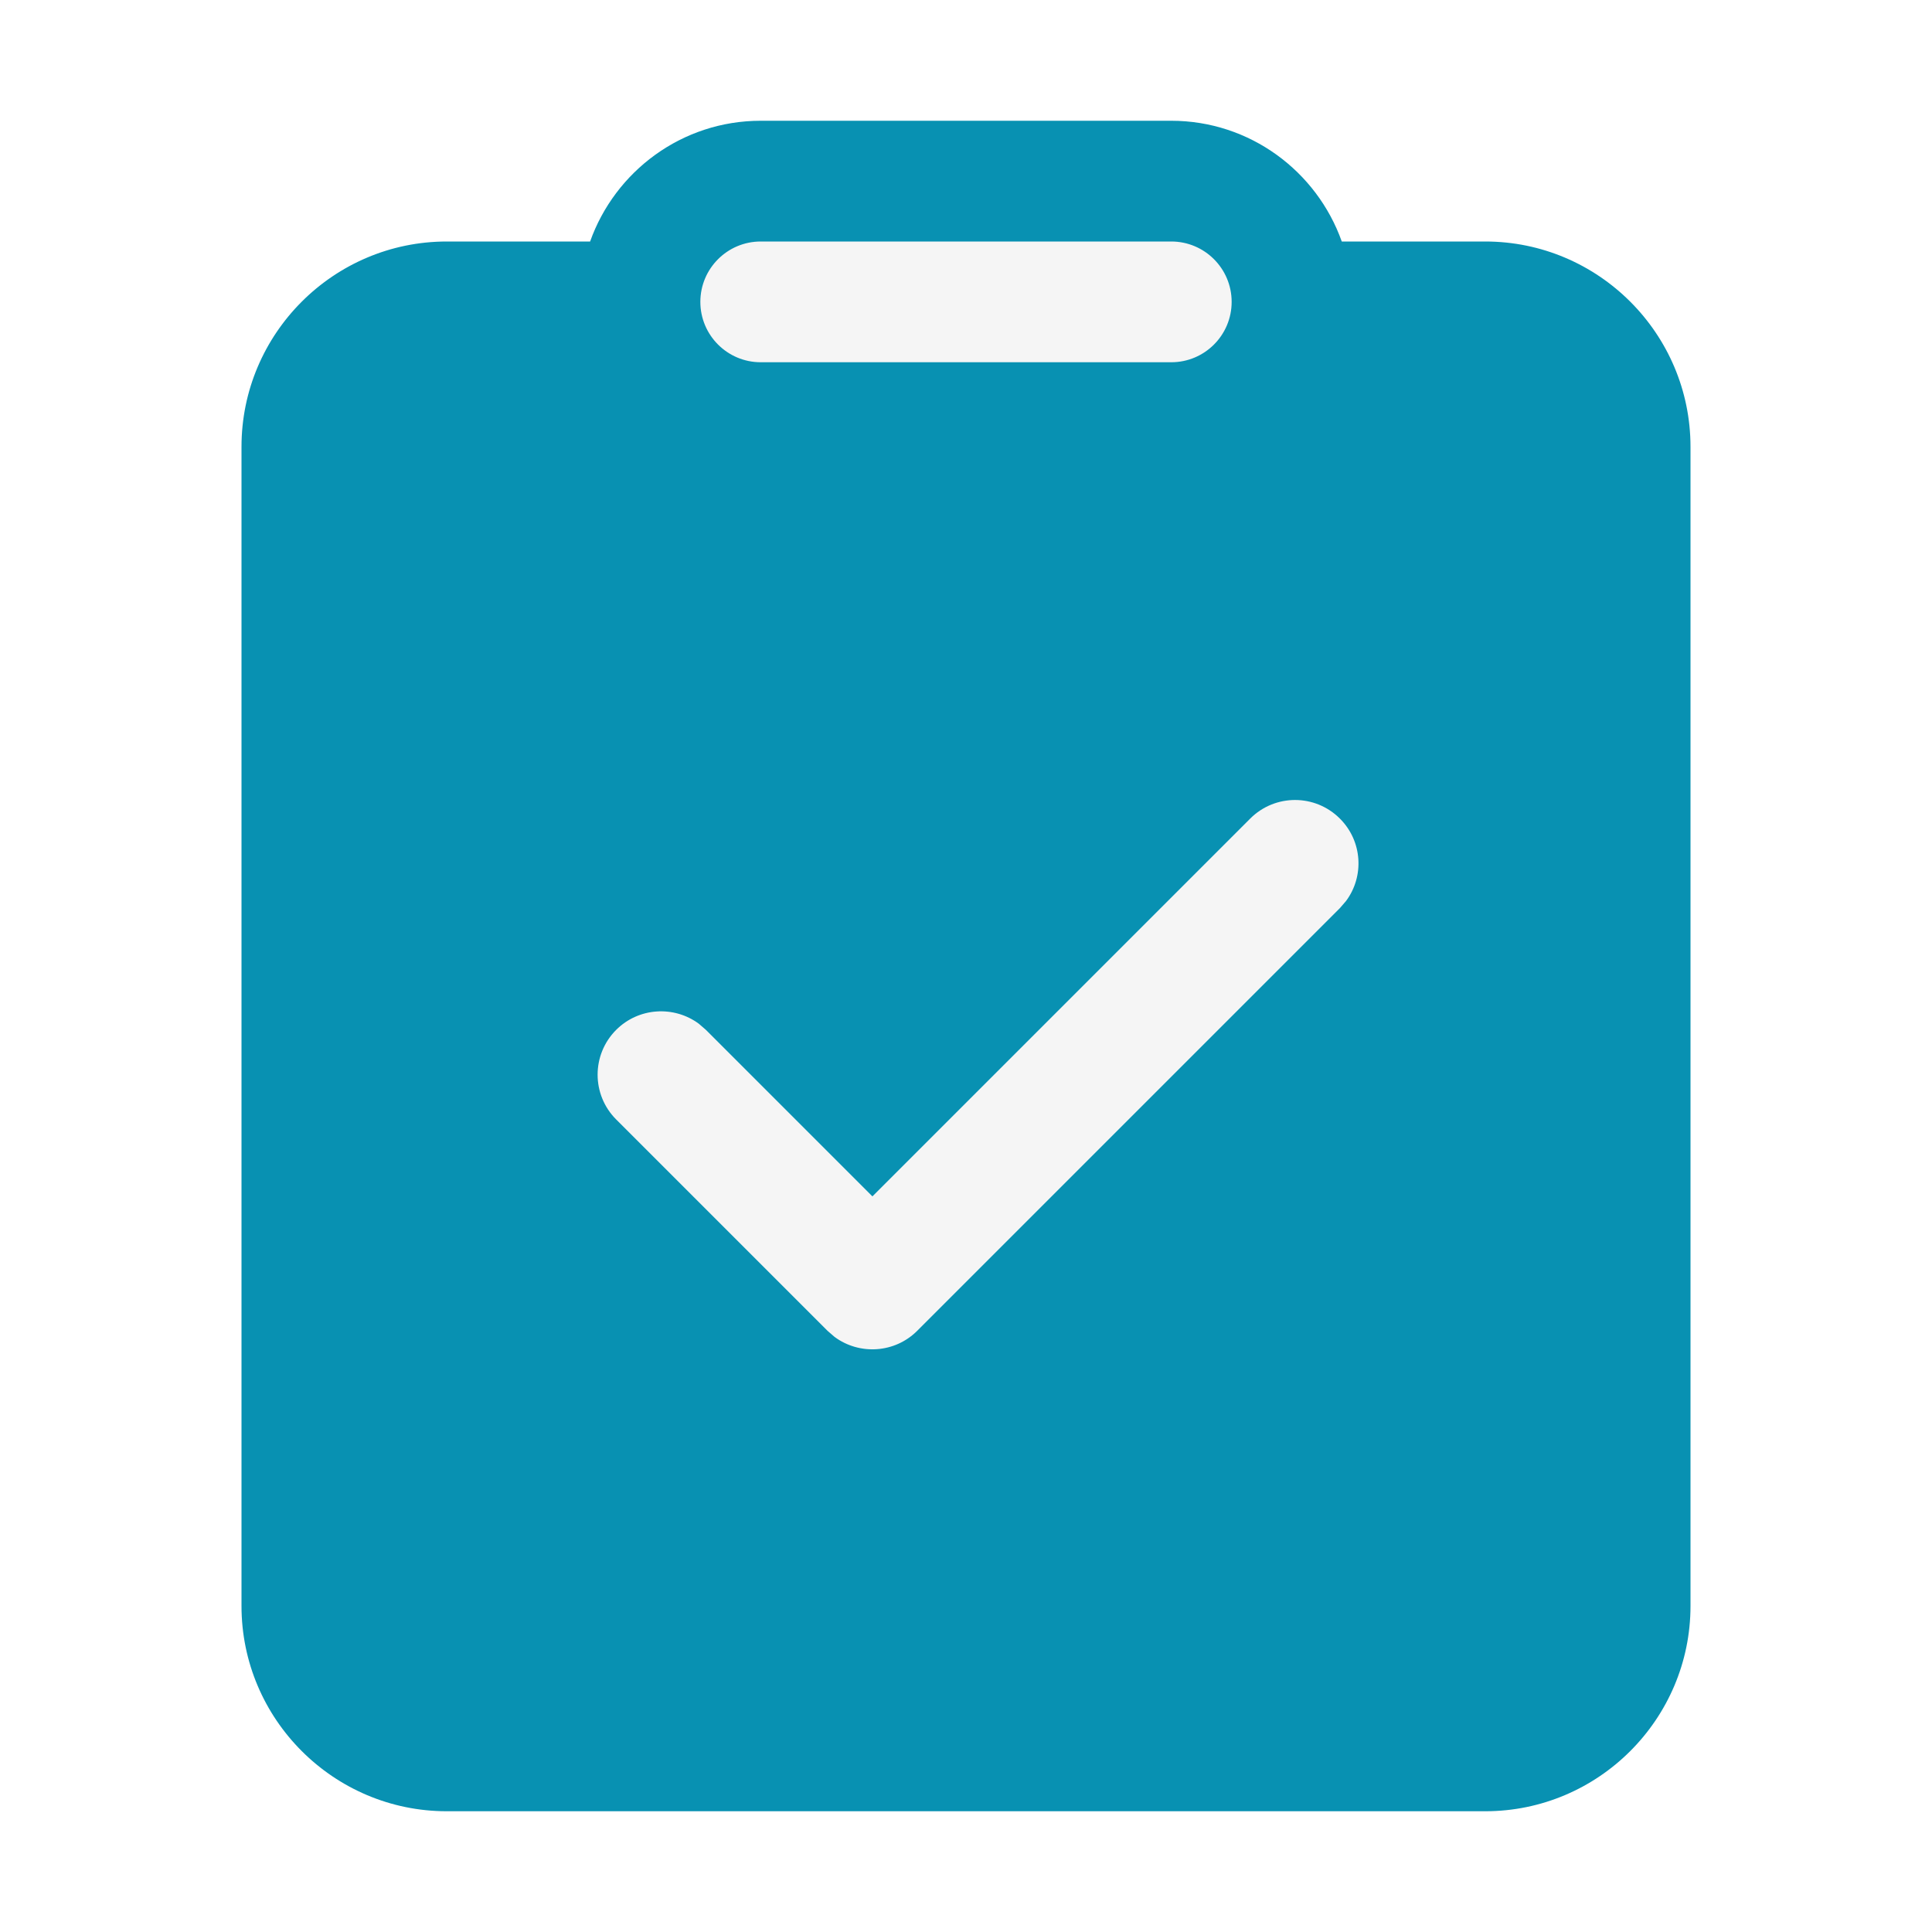
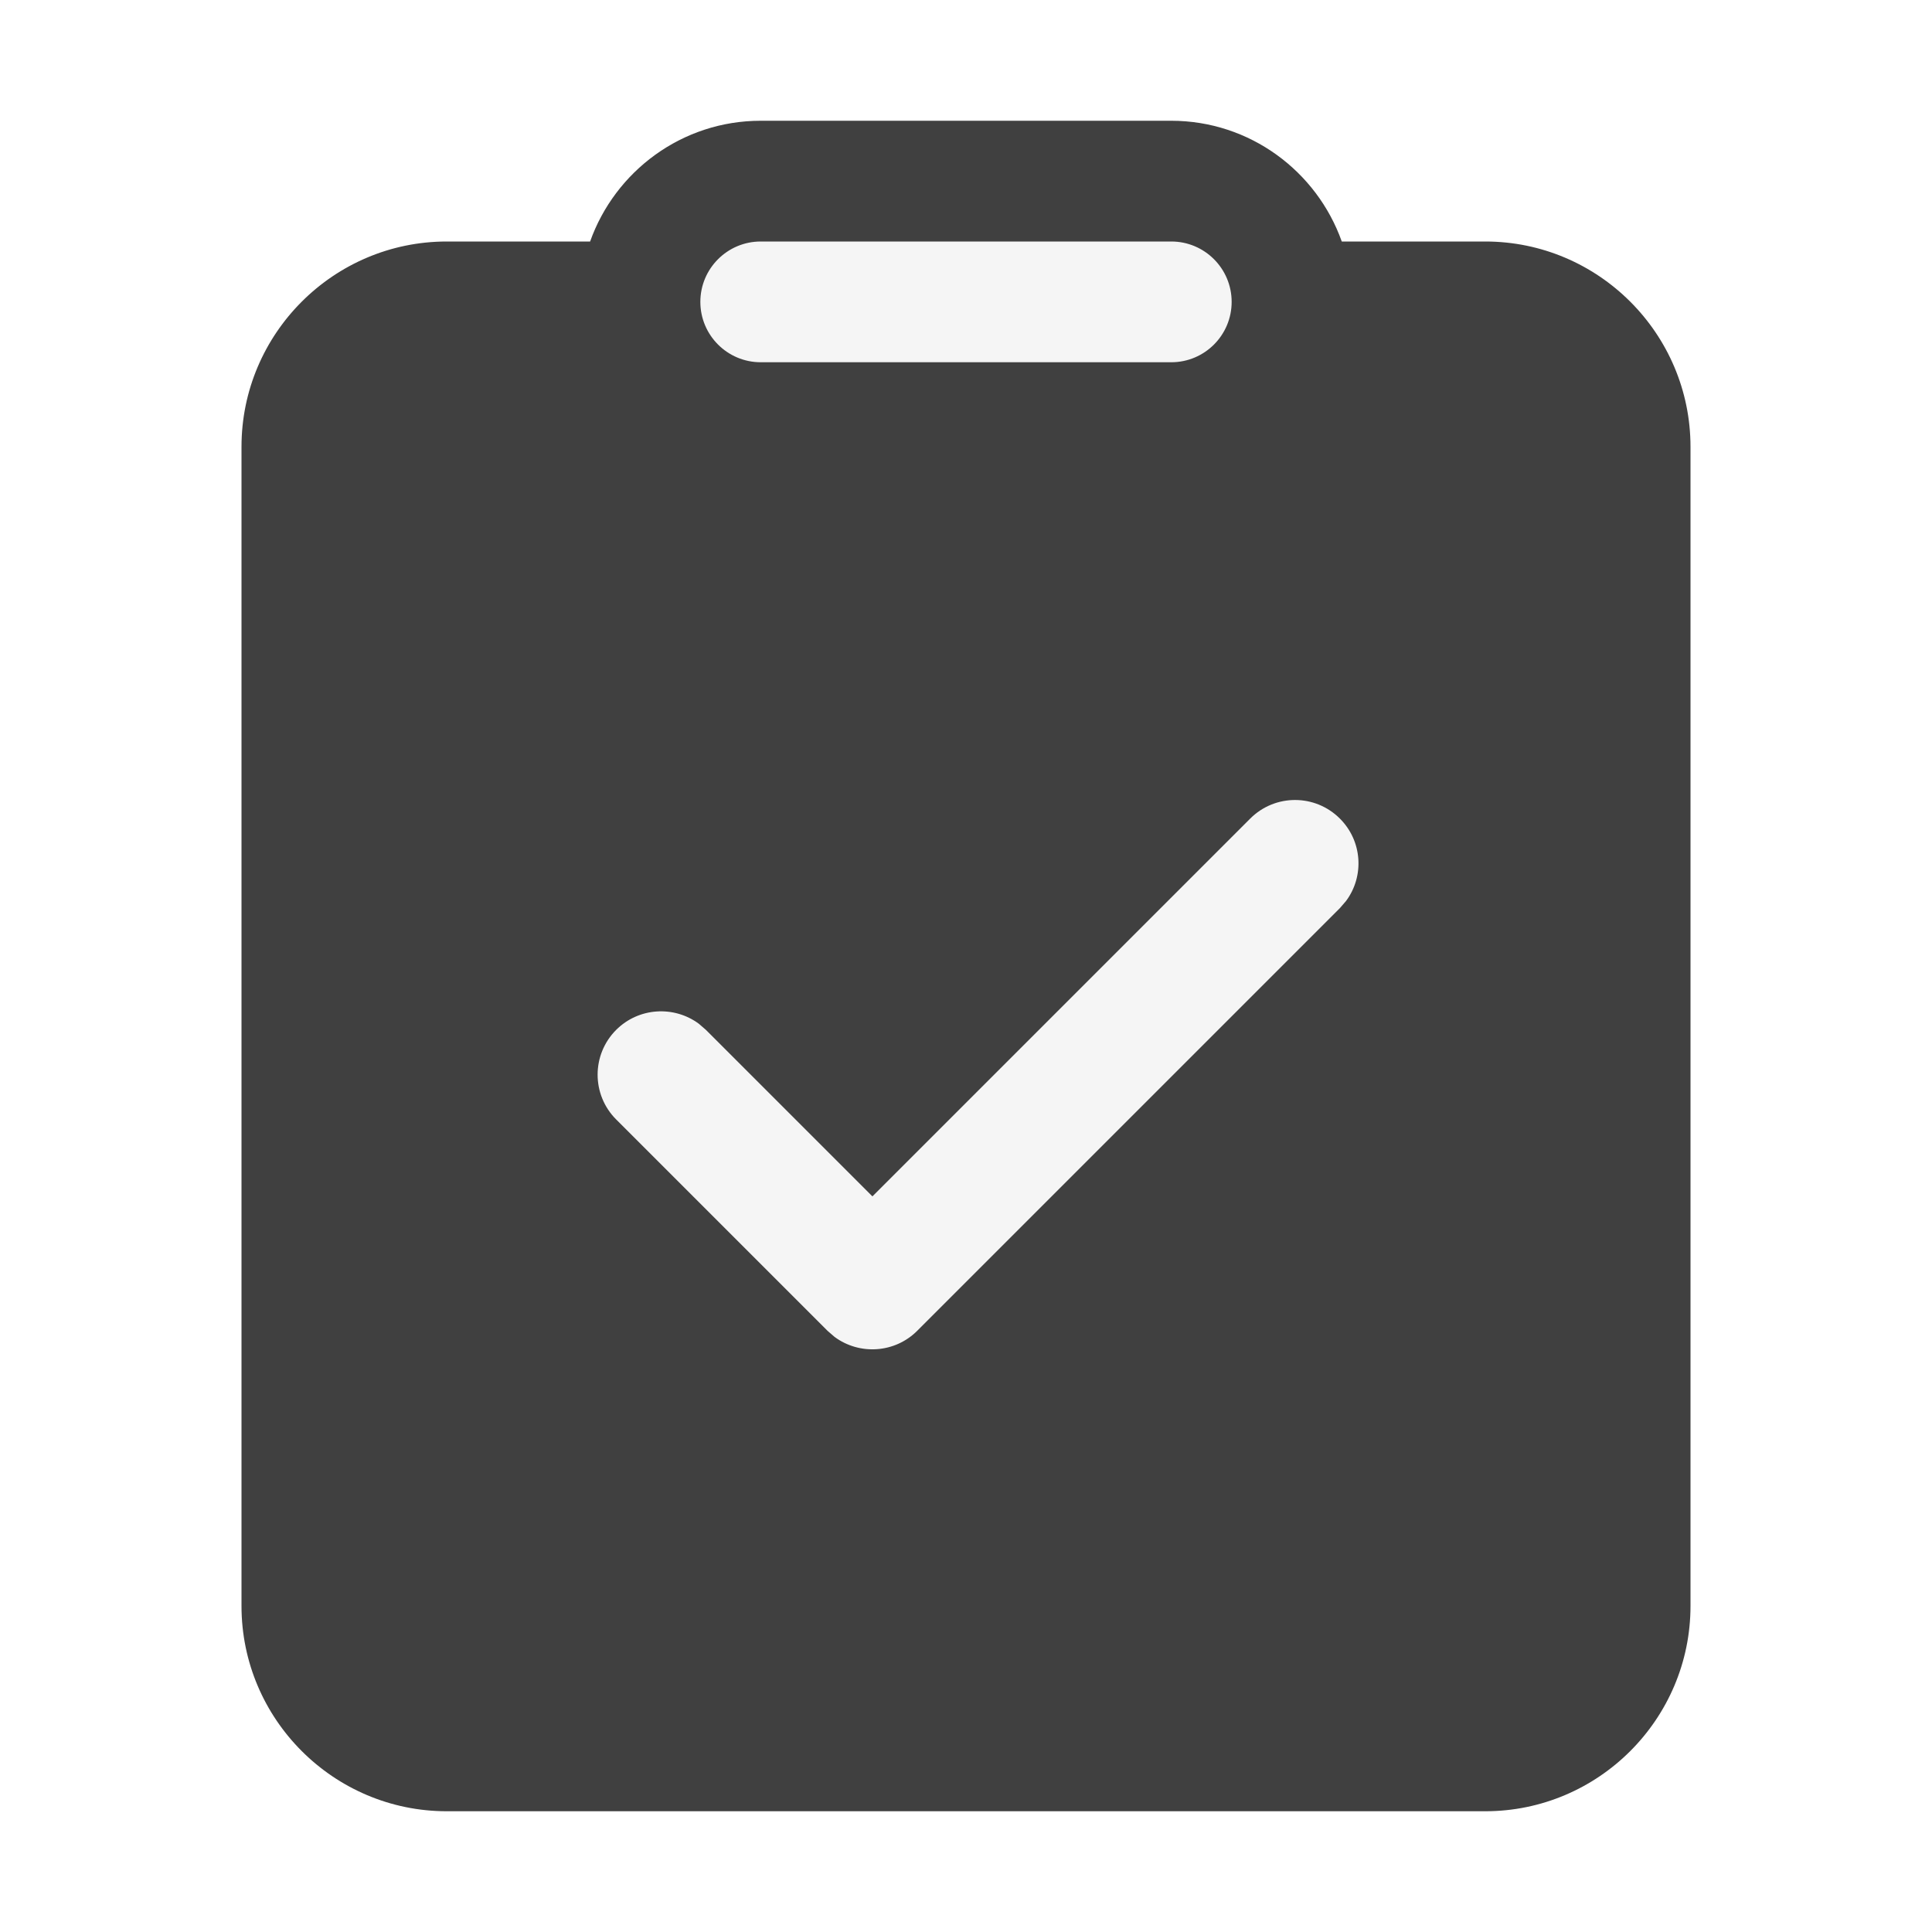
<svg xmlns="http://www.w3.org/2000/svg" version="1.1" id="Layer_1" x="0px" y="0px" width="16px" height="16px" viewBox="0 0 16 16" enable-background="new 0 0 16 16" xml:space="preserve">
  <g id="icon">
    <path d="M9.6,3.5H6.4c-0.552,0,-1,-0.448,-1,-1v0c0,-0.552,0.448,-1,1,-1h3.2c0.552,0,1,0.448,1,1v0C10.6,3.052,10.152,3.5,9.6,3.5zM7.225,9.908l3.129,-3.129c0.205,-0.205,0.537,-0.205,0.742,0c0.186,0.186,0.203,0.478,0.051,0.684l-0.051,0.059l-3.5,3.5c-0.186,0.186,-0.478,0.203,-0.684,0.051l-0.059,-0.051l-1.75,-1.75c-0.205,-0.205,-0.205,-0.537,0,-0.742c0.186,-0.186,0.478,-0.203,0.684,-0.051l0.059,0.051L7.225,9.908l3.129,-3.129L7.225,9.908z" fill="#F5F5F5" />
-     <path d="M12.3,2h-1.188c-0.207,-0.582,-0.761,-1,-1.413,-1H6.3c-0.652,0,-1.206,0.418,-1.413,1H3.7c-0.937,0,-1.7,0.763,-1.7,1.7v9.6c0,0.937,0.763,1.7,1.7,1.7h8.6c0.937,0,1.7,-0.763,1.7,-1.7V3.7C14,2.763,13.237,2,12.3,2zM6.3,2h3.4c0.276,0,0.5,0.224,0.5,0.5s-0.224,0.5,-0.5,0.5H6.3c-0.276,0,-0.5,-0.224,-0.5,-0.5S6.024,2,6.3,2zM11.147,7.462l-0.051,0.059l-3.5,3.5c-0.186,0.186,-0.478,0.203,-0.684,0.051l-0.059,-0.051l-1.75,-1.75c-0.205,-0.205,-0.205,-0.537,0,-0.742c0.186,-0.186,0.478,-0.203,0.684,-0.051l0.059,0.051L7.225,9.908l3.129,-3.129c0.205,-0.205,0.537,-0.205,0.742,0C11.283,6.965,11.3,7.257,11.147,7.462z" fill="#0891b2" />
+     <path d="M12.3,2h-1.188c-0.207,-0.582,-0.761,-1,-1.413,-1H6.3c-0.652,0,-1.206,0.418,-1.413,1H3.7c-0.937,0,-1.7,0.763,-1.7,1.7v9.6c0,0.937,0.763,1.7,1.7,1.7h8.6c0.937,0,1.7,-0.763,1.7,-1.7V3.7C14,2.763,13.237,2,12.3,2zM6.3,2h3.4c0.276,0,0.5,0.224,0.5,0.5s-0.224,0.5,-0.5,0.5H6.3c-0.276,0,-0.5,-0.224,-0.5,-0.5S6.024,2,6.3,2zM11.147,7.462l-0.051,0.059l-3.5,3.5c-0.186,0.186,-0.478,0.203,-0.684,0.051l-0.059,-0.051l-1.75,-1.75c-0.205,-0.205,-0.205,-0.537,0,-0.742c0.186,-0.186,0.478,-0.203,0.684,-0.051l0.059,0.051L7.225,9.908l3.129,-3.129c0.205,-0.205,0.537,-0.205,0.742,0C11.283,6.965,11.3,7.257,11.147,7.462z" fill="#404040" />
  </g>
</svg>
